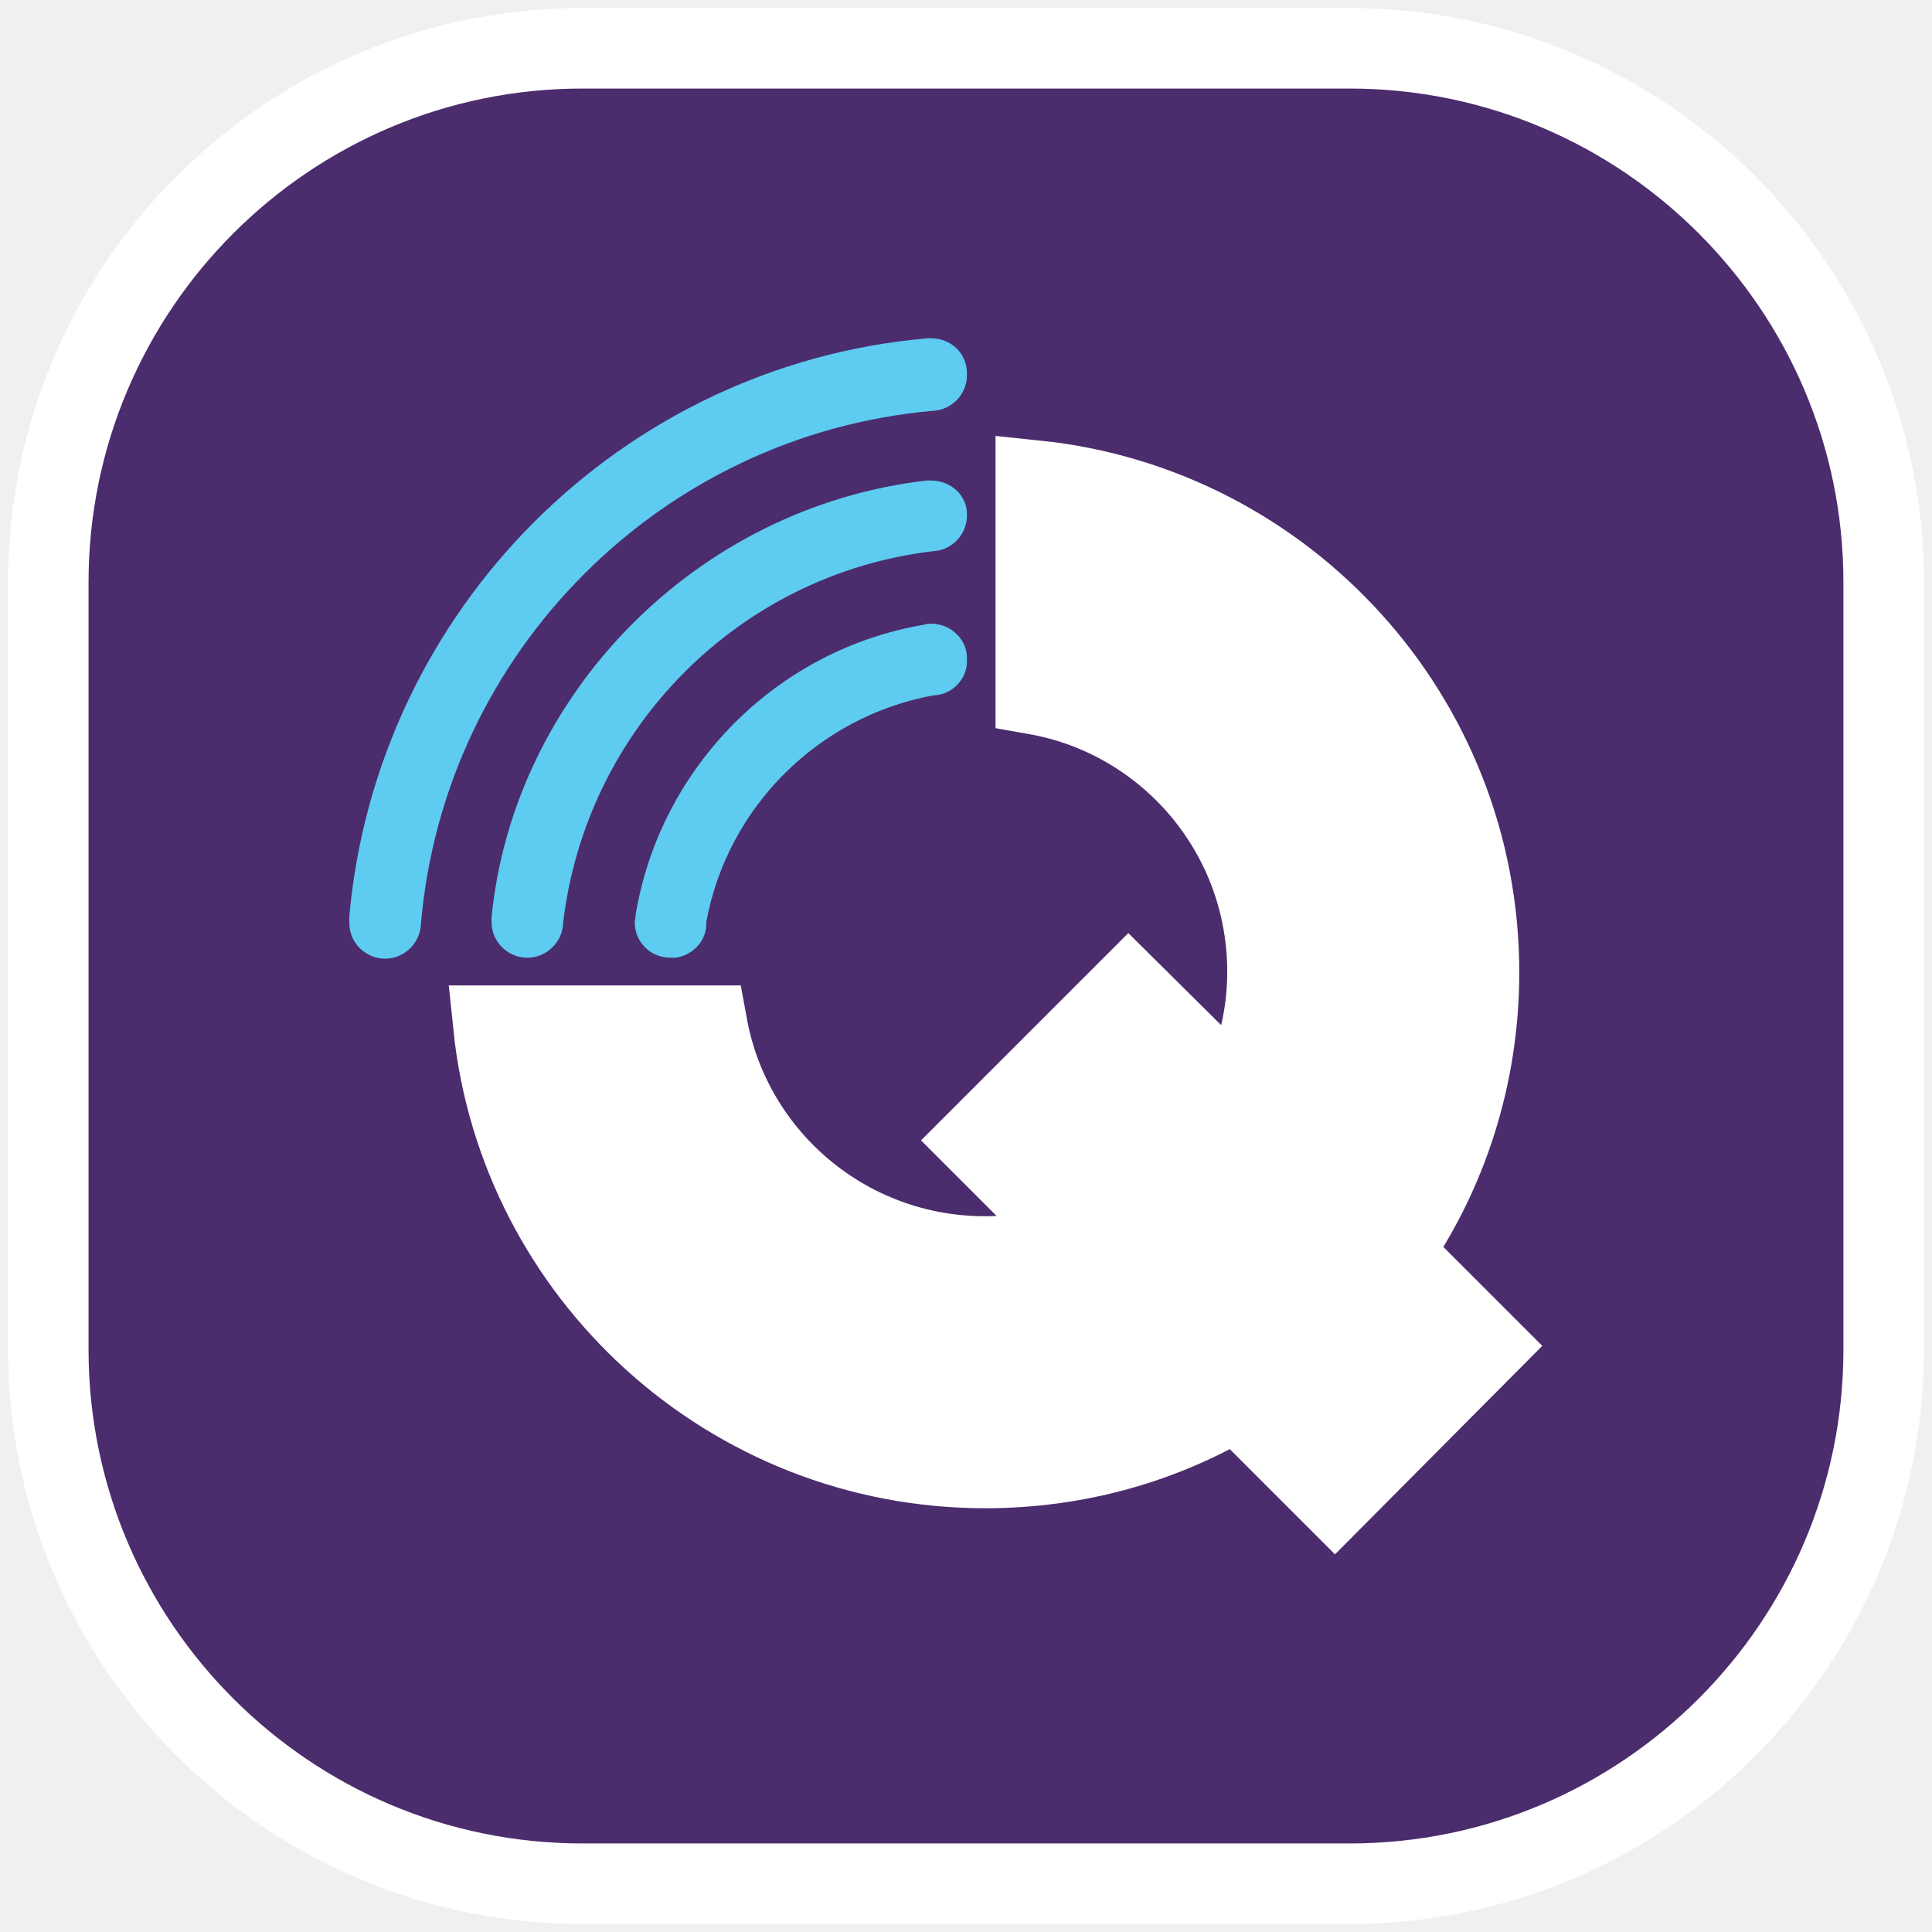
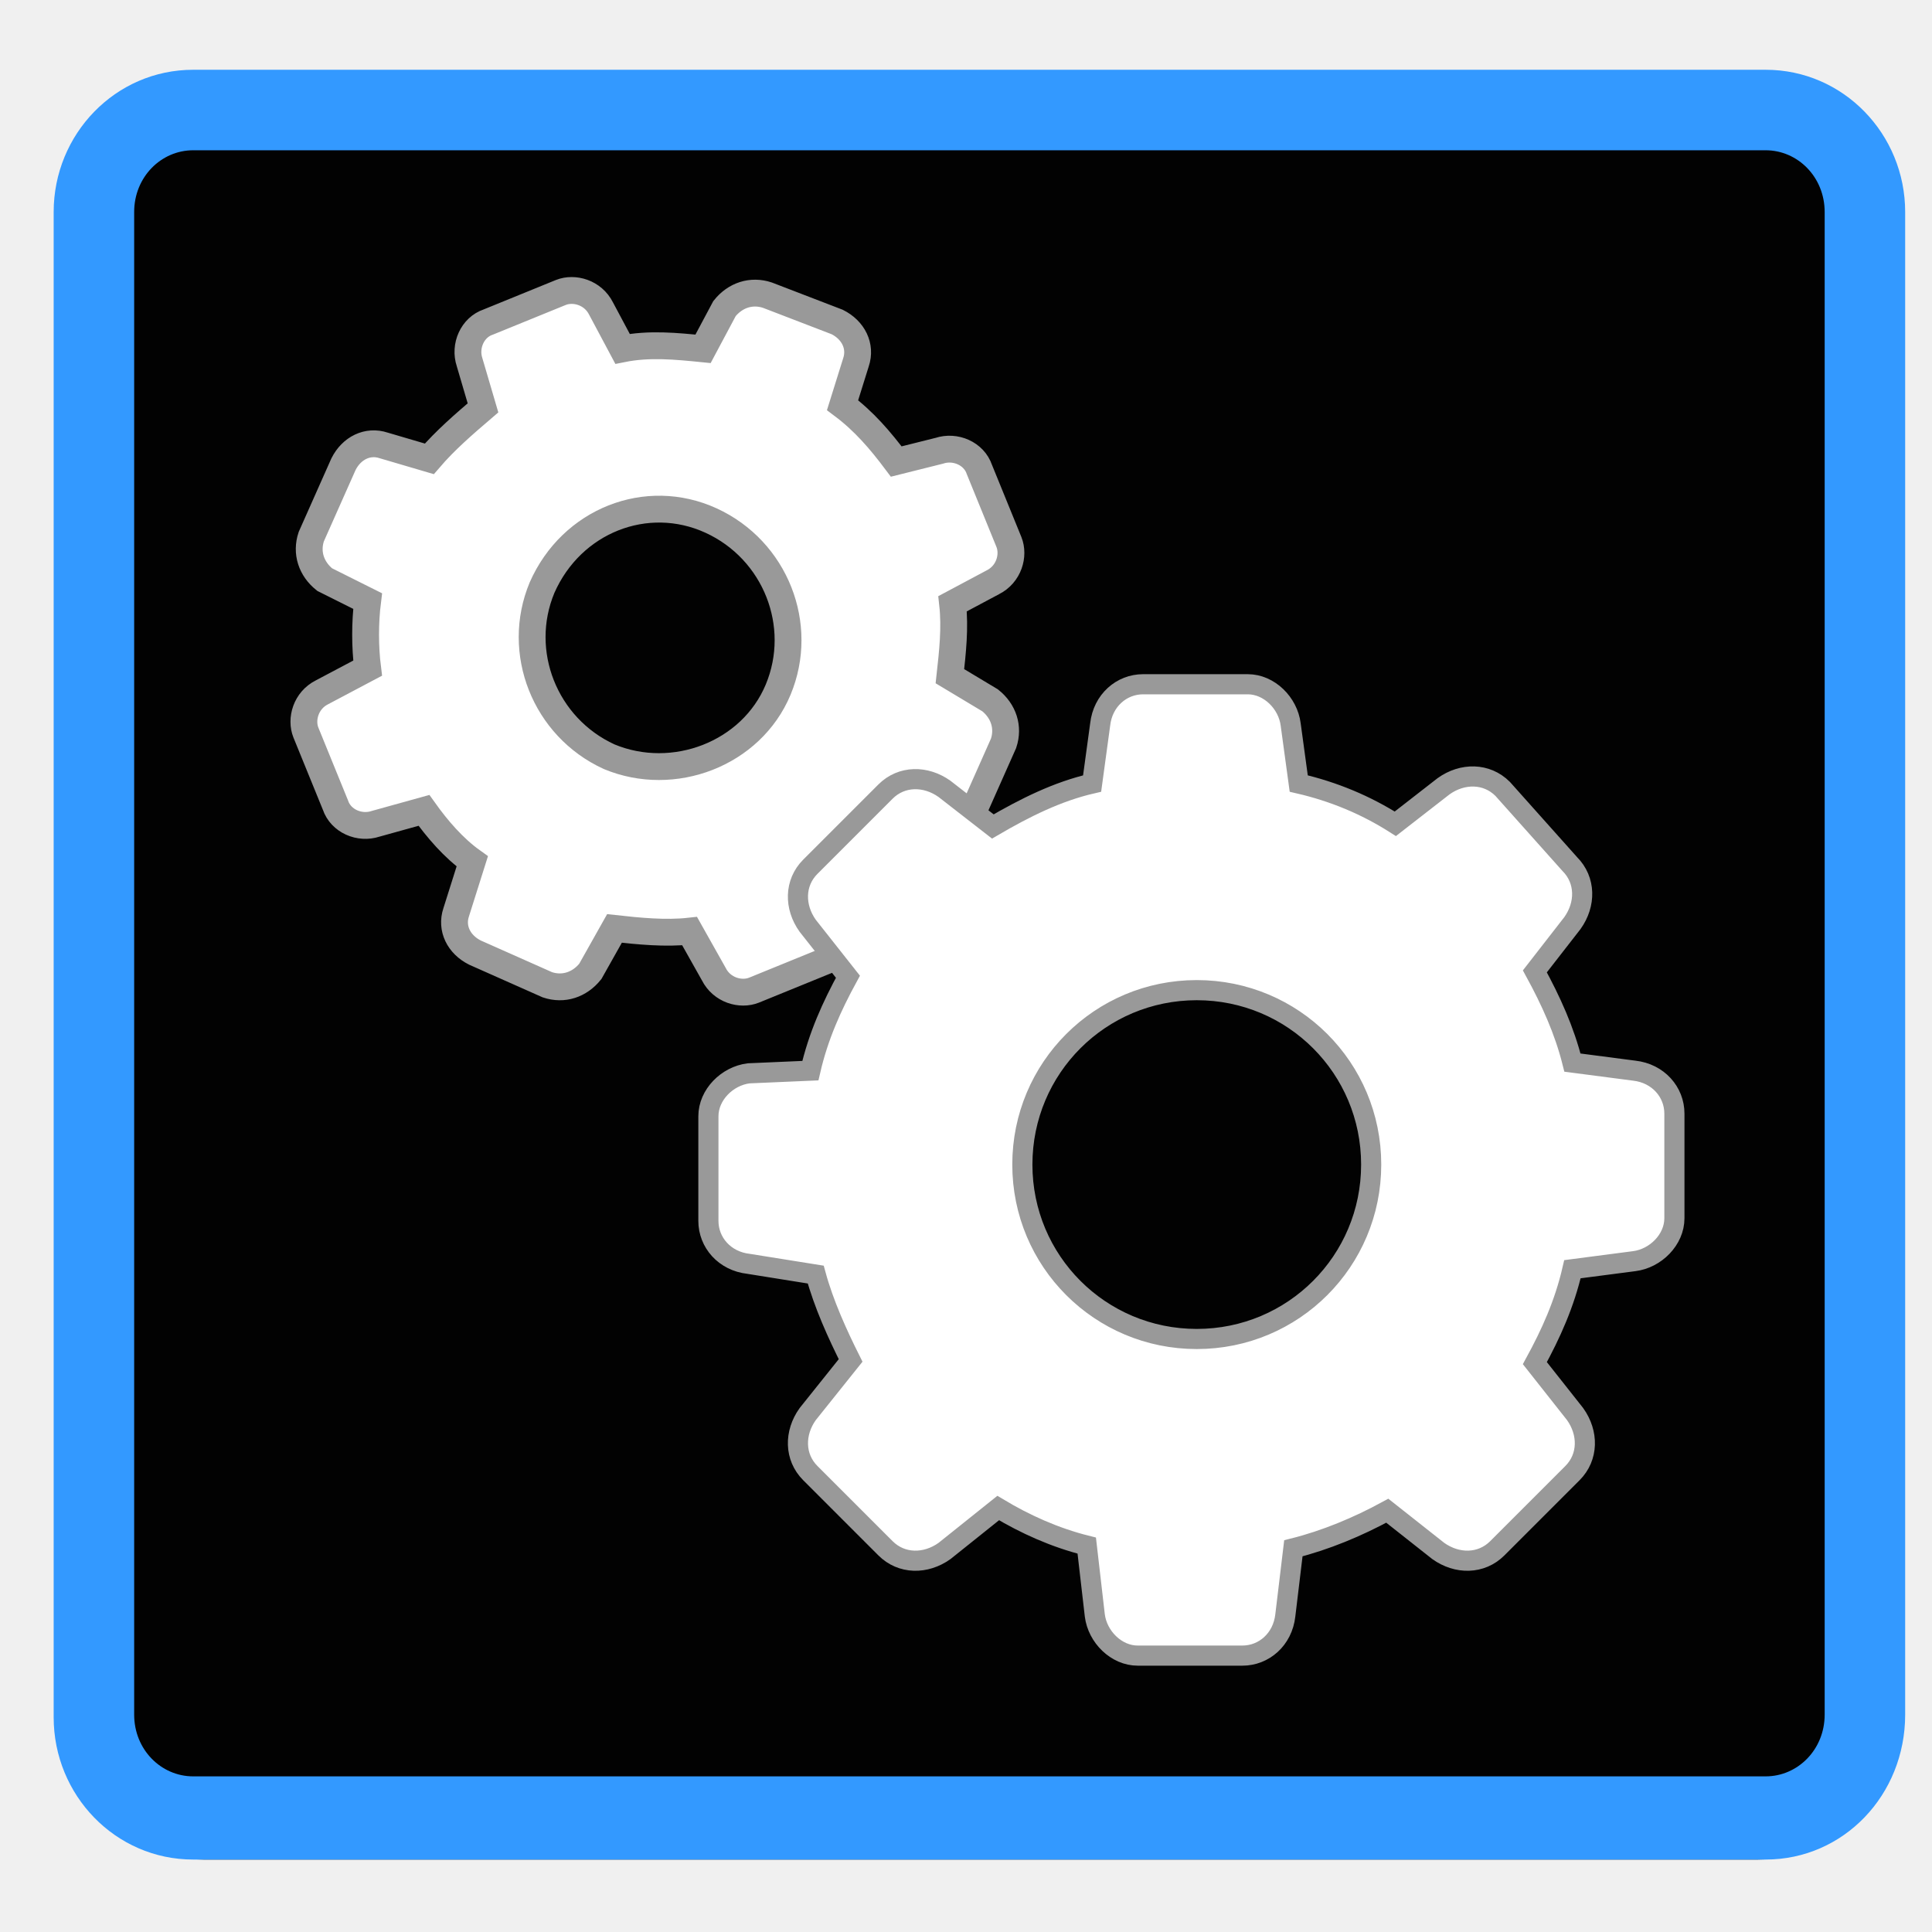
- <svg xmlns="http://www.w3.org/2000/svg" version="1.1" id="Layer_1" x="0px" y="0px" width="72px" height="72px" viewBox="0 0 72 72" style="enable-background:new 0 0 72 72;" xml:space="preserve">
+ <svg xmlns="http://www.w3.org/2000/svg" version="1.1" id="Layer_1" x="0px" y="0px" viewBox="0 0 72 72" style="enable-background:new 0 0 72 72;" xml:space="preserve">
  <style type="text/css">
- 	.st0{fill:#FFFFFF;}
- 	.st1{fill:#4B2C6D;stroke:#FFFFFF;stroke-width:3;stroke-miterlimit:10;}
- 	.st2{fill:#5ECBF1;}
+ 	.st0{fill:#020202;}
+ 	.st1{fill:#3399FF;}
+ 	.st2{fill:#FFFFFF;stroke:#999999;stroke-miterlimit:10;}
+ 	.st3{fill:#FFFFFF;stroke:#999999;stroke-width:0.75;stroke-miterlimit:10;}
</style>
-   <rect x="10.555" y="10.213" class="st0" width="50.924" height="50.582" />
-   <path class="st1" d="M50.296,1.8H21.704C10.726,1.8,1.8,10.726,1.8,21.704v28.591C1.8,61.274,10.726,70.2,21.704,70.2h28.591  c10.978,0,19.904-8.926,19.904-19.904V21.704C70.2,10.726,61.274,1.8,50.296,1.8z M49.748,55.802l-3.659-3.659  c-2.736,1.642-5.951,2.565-9.371,2.565l0,0c-9.508,0-17.374-7.216-18.331-16.484h7.969c0.958,5.233,5.78,9.097,11.423,8.55  c0.821-0.068,1.642-0.274,2.394-0.547l-3.728-3.728l5.609-5.609l4.07,4.036c0.547-1.129,0.923-2.36,1.06-3.659  c0.547-5.643-3.352-10.465-8.584-11.389v-7.969c9.268,0.958,16.519,8.789,16.519,18.331l0,0c0,3.865-1.197,7.49-3.249,10.431  l3.488,3.488L49.748,55.802z" />
-   <path class="st2" d="M34.7,12.607c-0.034,0-0.137,0-0.137,0c-11.423,0.992-20.52,10.123-21.546,21.546c0,0,0,0.103,0,0.137  c0,0,0,0.068,0,0.103c0,0.752,0.616,1.334,1.334,1.334c0.718,0,1.3-0.581,1.334-1.265l0,0c0.855-10.157,8.96-18.263,19.084-19.152  l0,0c0.684-0.034,1.231-0.581,1.265-1.265c0-0.034,0-0.034,0-0.068C36.068,13.189,35.453,12.607,34.7,12.607z" />
-   <path class="st2" d="M34.7,17.908c-0.034,0-0.103,0-0.137,0h-0.034c-8.584,0.992-15.39,7.969-16.211,16.279c0,0,0,0.103,0,0.171  c0,0.752,0.616,1.334,1.334,1.334c0.718,0,1.3-0.581,1.334-1.265c0,0,0,0,0-0.034c0.855-7.25,6.566-12.996,13.783-13.851l0,0  c0.684-0.034,1.231-0.581,1.265-1.265c0-0.034,0-0.034,0-0.068C36.068,18.49,35.453,17.908,34.7,17.908z" />
-   <path class="st2" d="M34.7,23.243c-0.068,0-0.171,0-0.239,0.034c-5.506,0.923-9.85,5.301-10.773,10.807v0.034  c0,0.068-0.034,0.205-0.034,0.239c0,0.752,0.581,1.334,1.334,1.334c0.068,0,0.103,0,0.171,0c0.616-0.068,1.129-0.581,1.163-1.197  c0-0.034,0-0.103,0-0.137c0.787-4.275,4.172-7.661,8.482-8.447c0,0,0.034,0,0.068,0c0.65-0.068,1.163-0.616,1.163-1.265  c0-0.034,0-0.034,0-0.068C36.068,23.859,35.453,23.243,34.7,23.243z" />
+   <g>
+     <path class="st0" d="M65.5,69.3H7.6c-2.8,0-5.2-2.3-5.2-5.2V9.9c0-2.8,2.3-5.2,5.2-5.2h57.9c2.8,0,5.2,2.3,5.2,5.2v54.2   C70.7,67,68.4,69.3,65.5,69.3z" />
+   </g>
+   <g>
+     <path class="st1" d="M65.8,69.3H7.2C4.3,69.3,2,66.9,2,64V7.9c0-2.9,2.3-5.3,5.2-5.3h58.6c2.9,0,5.2,2.4,5.2,5.3v56   C71,66.9,68.7,69.3,65.8,69.3z M7.2,5.6C6,5.6,5,6.6,5,7.9v56c0,1.3,1,2.3,2.2,2.3h58.6c1.2,0,2.2-1,2.2-2.3v-56   c0-1.3-1-2.3-2.2-2.3H7.2z" />
+   </g>
+   <path class="st2" d="M13.7,22.4c-0.1,0.8-0.1,1.7,0,2.5L12,25.8c-0.6,0.3-0.8,1-0.6,1.5l1.1,2.7c0.2,0.6,0.9,0.9,1.5,0.7l1.8-0.5  c0.5,0.7,1.1,1.4,1.8,1.9l-0.6,1.9c-0.2,0.6,0.1,1.2,0.7,1.5l2.7,1.2c0.6,0.2,1.2,0,1.6-0.5l0.9-1.6c0.9,0.1,1.9,0.2,2.8,0.1  l0.9,1.6c0.3,0.6,1,0.8,1.5,0.6l2.7-1.1c0.6-0.2,0.9-0.9,0.7-1.5l-0.5-1.8c0.8-0.6,1.4-1.2,2-1.9l1.7,0.5c0.6,0.2,1.2-0.1,1.5-0.7  l1.2-2.7c0.2-0.6,0-1.2-0.5-1.6l-1.5-0.9c0.1-0.9,0.2-1.8,0.1-2.7l1.5-0.8c0.6-0.3,0.8-1,0.6-1.5l-1.1-2.7c-0.2-0.6-0.9-0.9-1.5-0.7  l-1.6,0.4c-0.6-0.8-1.2-1.5-2-2.1l0.5-1.6c0.2-0.6-0.1-1.2-0.7-1.5L28.6,11c-0.6-0.2-1.2,0-1.6,0.5l-0.8,1.5c-1-0.1-2-0.2-3,0  l-0.8-1.5c-0.3-0.6-1-0.8-1.5-0.6l-2.7,1.1c-0.6,0.2-0.9,0.9-0.7,1.5l0.5,1.7c-0.7,0.6-1.4,1.2-2,1.9l-1.7-0.5  c-0.6-0.2-1.2,0.1-1.5,0.7l-1.2,2.7c-0.2,0.6,0,1.2,0.5,1.6L13.7,22.4z M26.5,19.4c2.4,1.1,3.5,3.9,2.5,6.3s-3.9,3.5-6.3,2.5  c-2.4-1.1-3.5-3.9-2.5-6.3C21.3,19.4,24.1,18.3,26.5,19.4z" />
+   <path class="st3" d="M30.4,47.5c0.3,1.1,0.8,2.2,1.3,3.2l-1.6,2c-0.5,0.7-0.5,1.6,0.1,2.2l2.8,2.8c0.6,0.6,1.5,0.6,2.2,0.1l2-1.6  c1,0.6,2.1,1.1,3.3,1.4l0.3,2.6c0.1,0.8,0.8,1.5,1.6,1.5h3.9c0.8,0,1.5-0.6,1.6-1.5l0.3-2.5c1.2-0.3,2.4-0.8,3.5-1.4l1.9,1.5  c0.7,0.5,1.6,0.5,2.2-0.1l2.8-2.8c0.6-0.6,0.6-1.5,0.1-2.2l-1.5-1.9c0.6-1.1,1.1-2.2,1.4-3.5l2.3-0.3c0.8-0.1,1.5-0.8,1.5-1.6v-3.9  c0-0.8-0.6-1.5-1.5-1.6l-2.3-0.3c-0.3-1.2-0.8-2.3-1.4-3.4l1.4-1.8c0.5-0.7,0.5-1.6-0.1-2.2L56,29.4c-0.6-0.6-1.5-0.6-2.2-0.1  L52,30.7c-1.1-0.7-2.3-1.2-3.6-1.5l-0.3-2.2c-0.1-0.8-0.8-1.5-1.6-1.5h-3.9c-0.8,0-1.5,0.6-1.6,1.5l-0.3,2.2  c-1.3,0.3-2.5,0.9-3.7,1.6l-1.8-1.4c-0.7-0.5-1.6-0.5-2.2,0.1l-2.8,2.8c-0.6,0.6-0.6,1.5-0.1,2.2l1.5,1.9c-0.6,1.1-1.1,2.2-1.4,3.5  L27.9,40c-0.8,0.1-1.5,0.8-1.5,1.6v3.9c0,0.8,0.6,1.5,1.5,1.6L30.4,47.5z M44.6,36.9c3.6,0,6.5,2.9,6.5,6.5s-2.9,6.5-6.5,6.5  c-3.6,0-6.5-2.9-6.5-6.5S41,36.9,44.6,36.9z" />
</svg>
